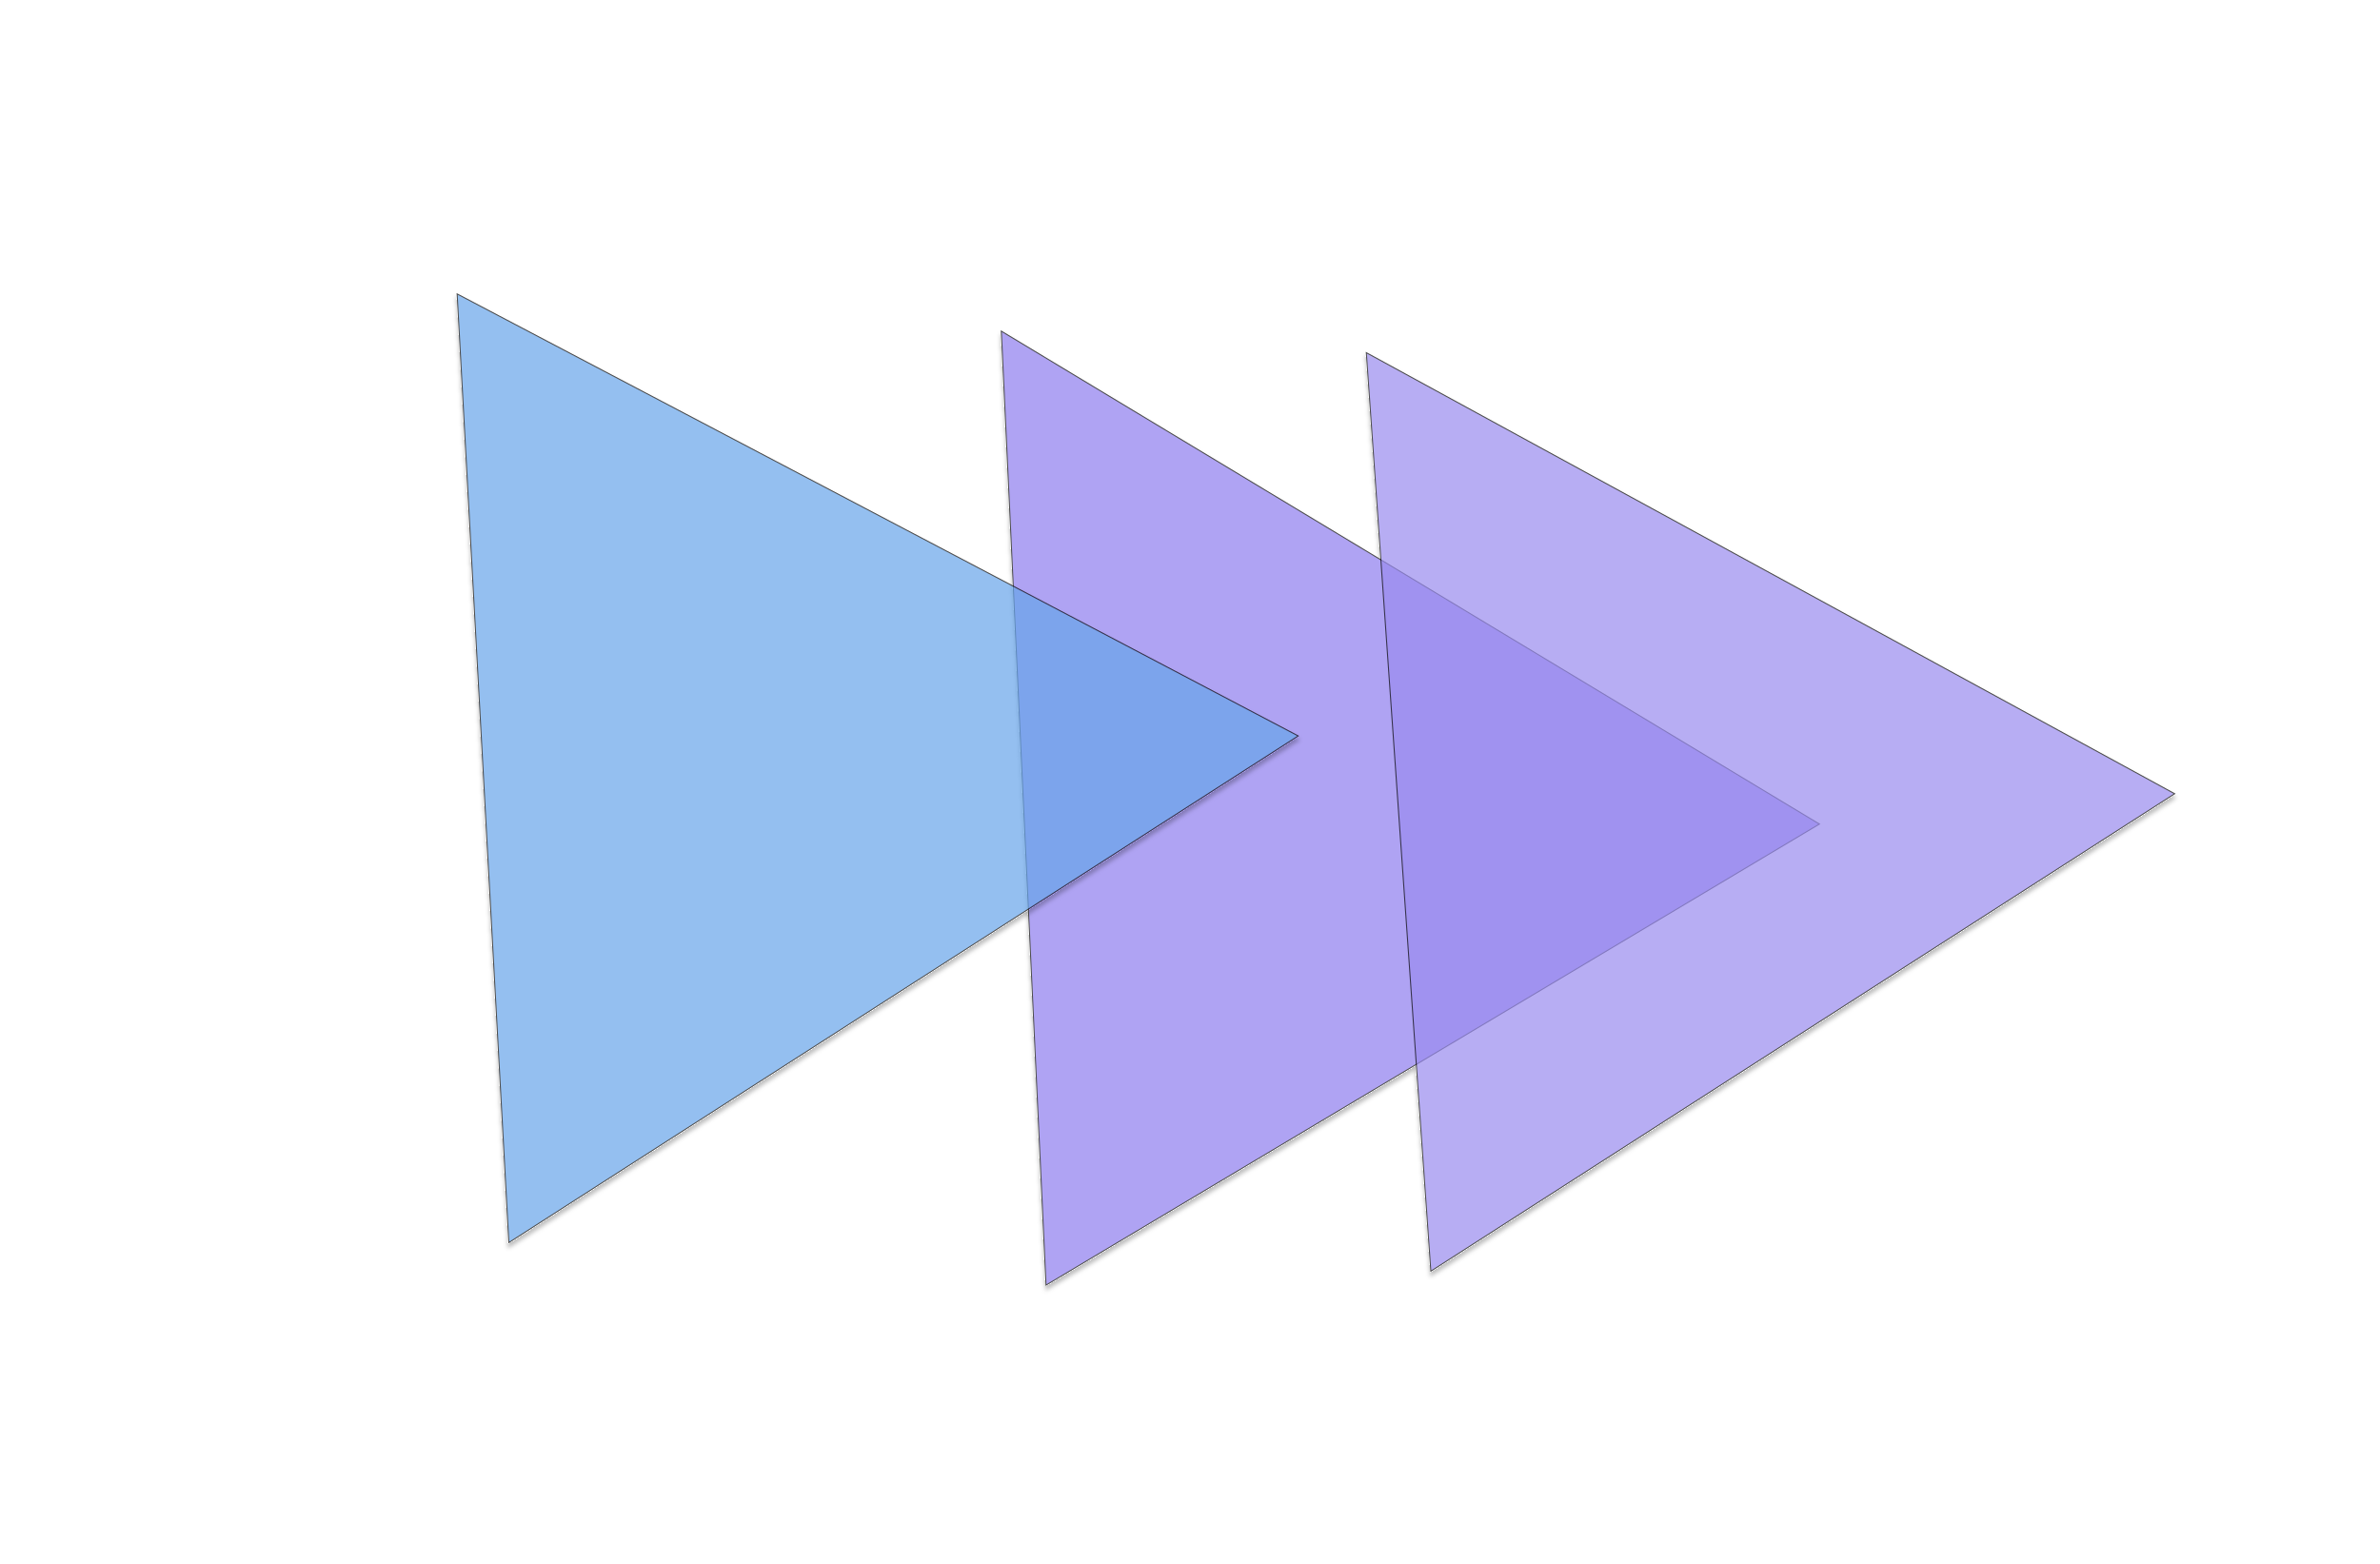
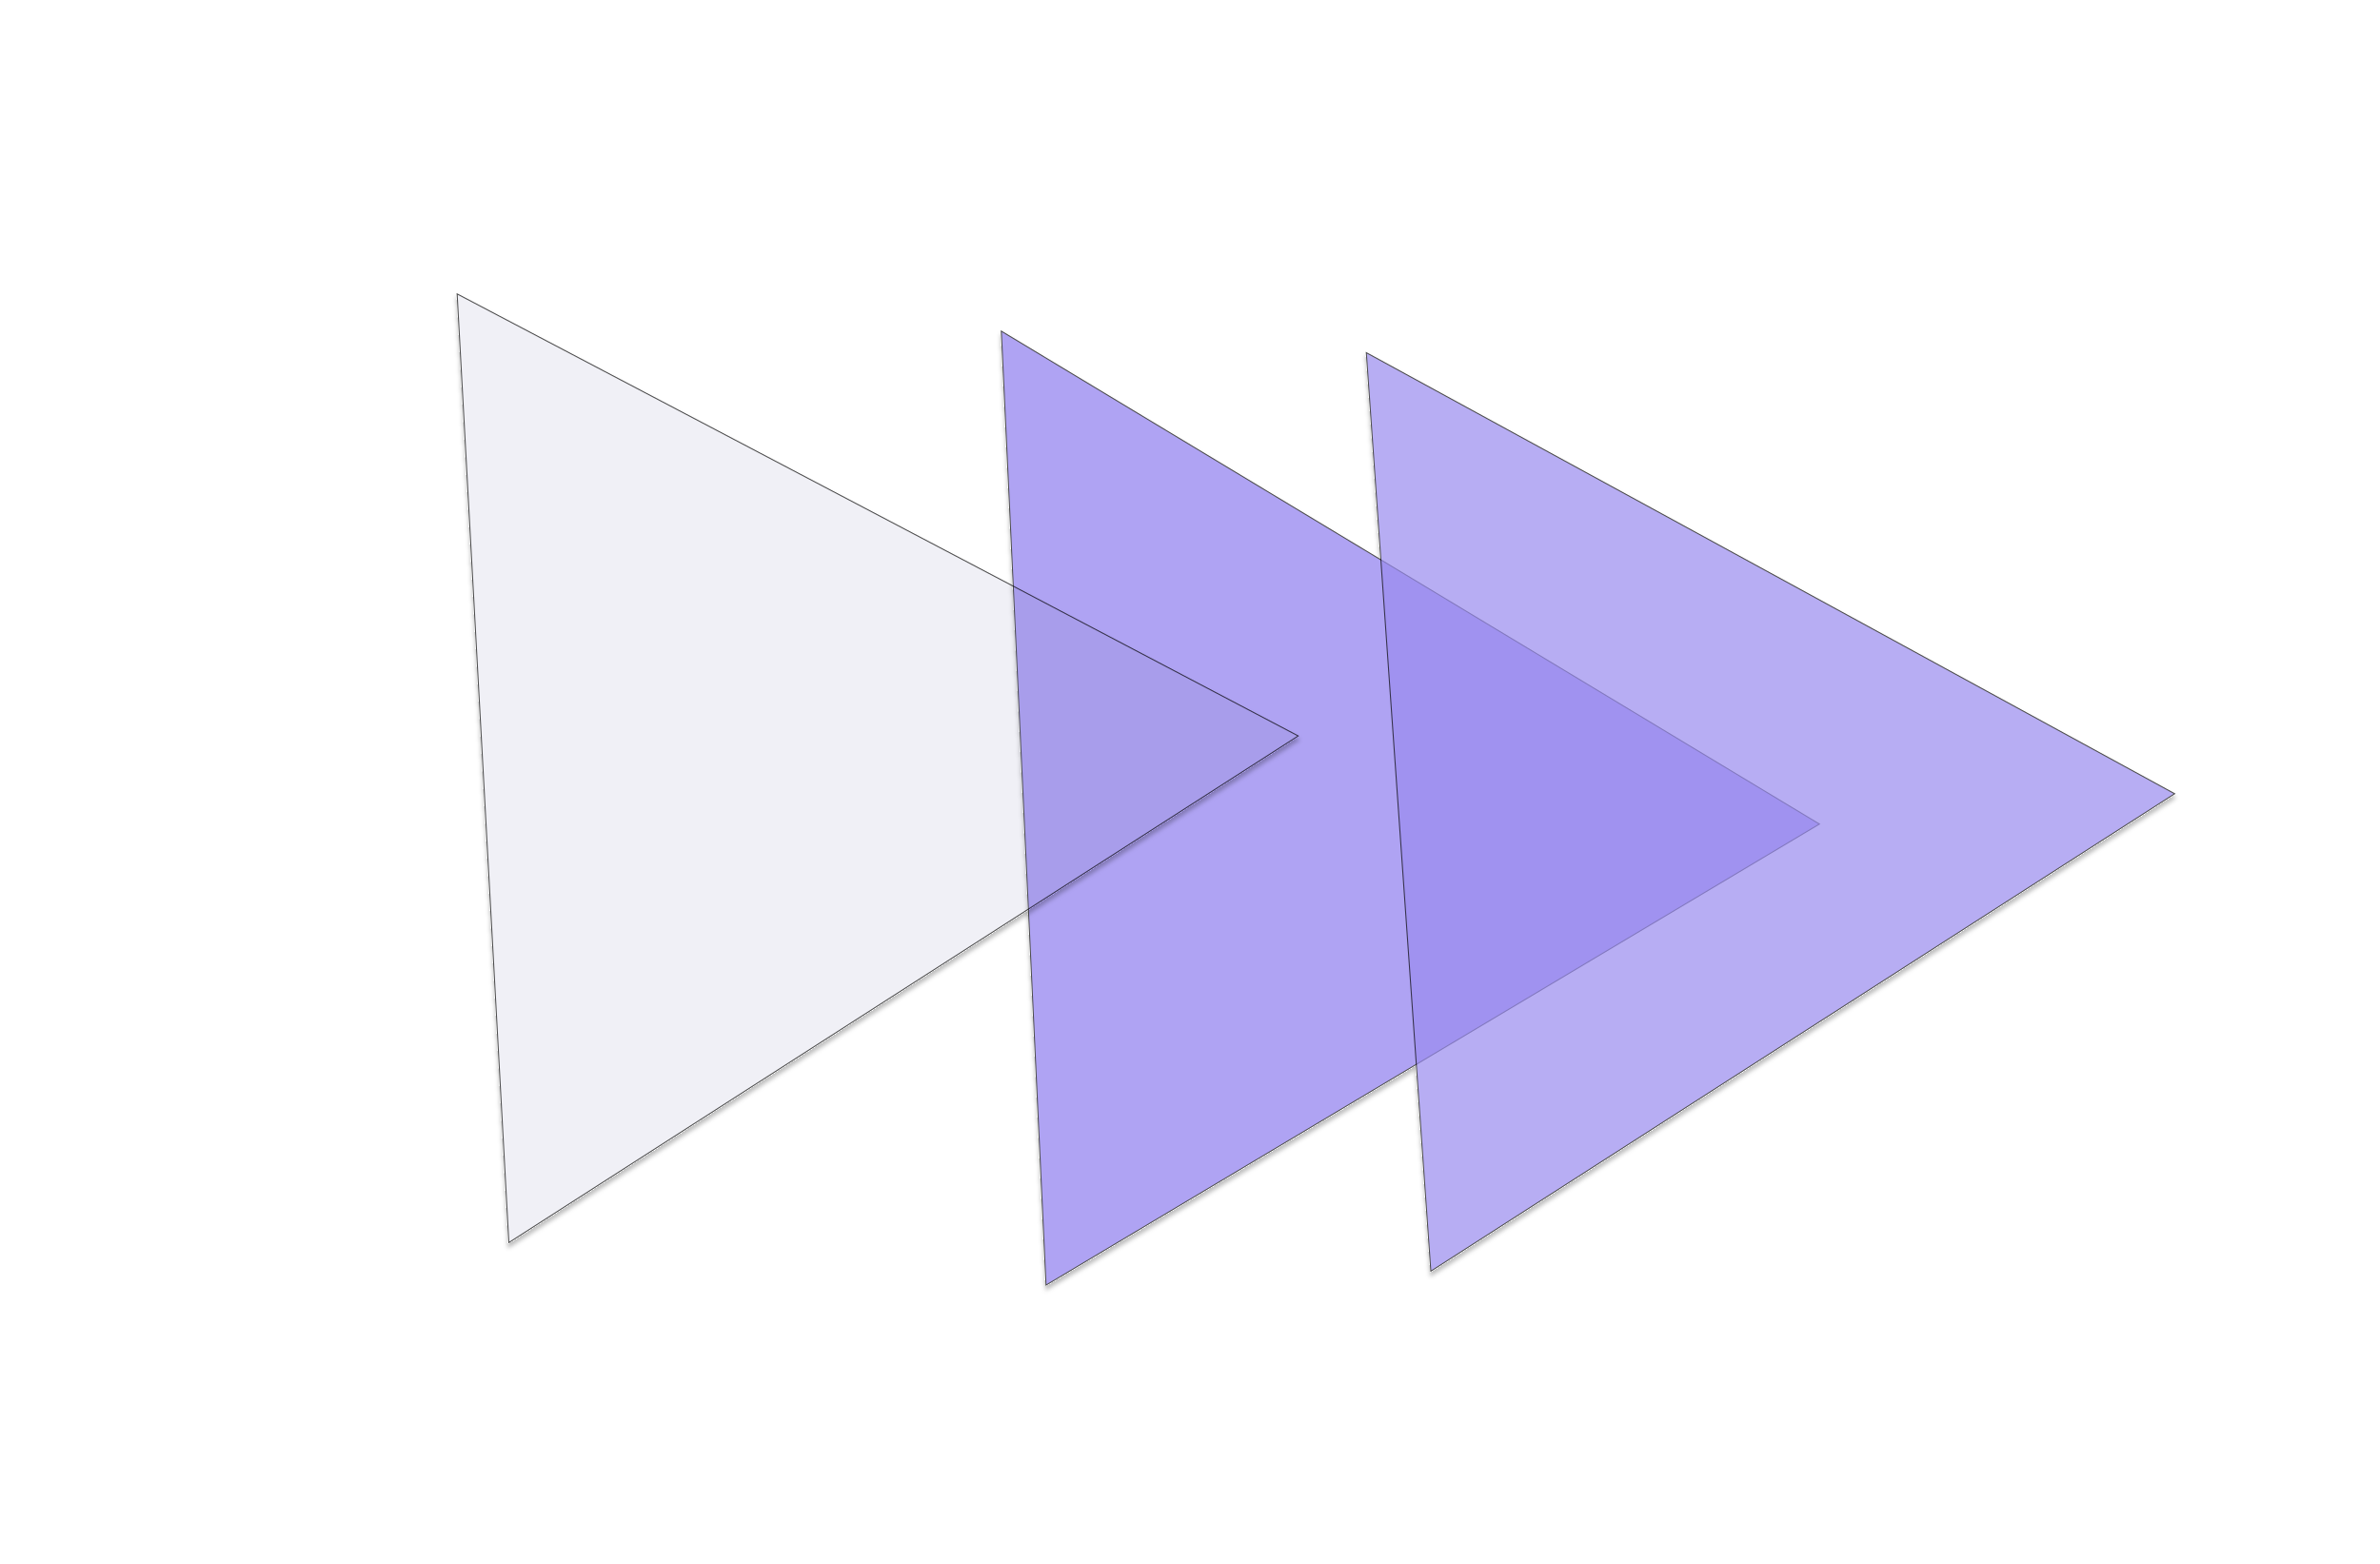
<svg xmlns="http://www.w3.org/2000/svg" width="2361" height="1551" viewBox="0 0 2361 1551" fill="none">
  <g filter="url(#filter0_d_604_2)">
    <path opacity="0.7" d="M1037.68 1274.99L993.317 328.508L1804.88 817.552L1037.68 1274.99Z" fill="#8D7CEE" stroke="black" />
    <path opacity="0.7" d="M1419.41 1261.17L1355.41 349.891L2157.31 787.474L1419.41 1261.17Z" fill="#998AEE" stroke="black" />
  </g>
  <g filter="url(#filter1_d_604_2)">
-     <path opacity="0.7" d="M504.791 1232.79L453.48 291.611L1287.85 730.109L504.791 1232.79Z" fill="#66A4EA" stroke="black" />
+     <path opacity="0.7" d="M504.791 1232.79L453.48 291.611L1287.85 730.109L504.791 1232.79Z" fill="#66A2" stroke="black" />
  </g>
  <defs>
    <filter id="filter0_d_604_2" x="988.774" y="327.596" width="1173.52" height="956.253" filterUnits="userSpaceOnUse" color-interpolation-filters="sRGB">
      <feFlood flood-opacity="0" result="BackgroundImageFix" />
      <feColorMatrix in="SourceAlpha" type="matrix" values="0 0 0 0 0 0 0 0 0 0 0 0 0 0 0 0 0 0 127 0" result="hardAlpha" />
      <feOffset dy="4" />
      <feGaussianBlur stdDeviation="2" />
      <feComposite in2="hardAlpha" operator="out" />
      <feColorMatrix type="matrix" values="0 0 0 0 0 0 0 0 0 0 0 0 0 0 0 0 0 0 0.25 0" />
      <feBlend mode="normal" in2="BackgroundImageFix" result="effect1_dropShadow_604_2" />
      <feBlend mode="normal" in="SourceGraphic" in2="effect1_dropShadow_604_2" result="shape" />
    </filter>
    <filter id="filter1_d_604_2" x="448.933" y="290.759" width="843.908" height="950.916" filterUnits="userSpaceOnUse" color-interpolation-filters="sRGB">
      <feFlood flood-opacity="0" result="BackgroundImageFix" />
      <feColorMatrix in="SourceAlpha" type="matrix" values="0 0 0 0 0 0 0 0 0 0 0 0 0 0 0 0 0 0 127 0" result="hardAlpha" />
      <feOffset dy="4" />
      <feGaussianBlur stdDeviation="2" />
      <feComposite in2="hardAlpha" operator="out" />
      <feColorMatrix type="matrix" values="0 0 0 0 0 0 0 0 0 0 0 0 0 0 0 0 0 0 0.25 0" />
      <feBlend mode="normal" in2="BackgroundImageFix" result="effect1_dropShadow_604_2" />
      <feBlend mode="normal" in="SourceGraphic" in2="effect1_dropShadow_604_2" result="shape" />
    </filter>
  </defs>
</svg>
